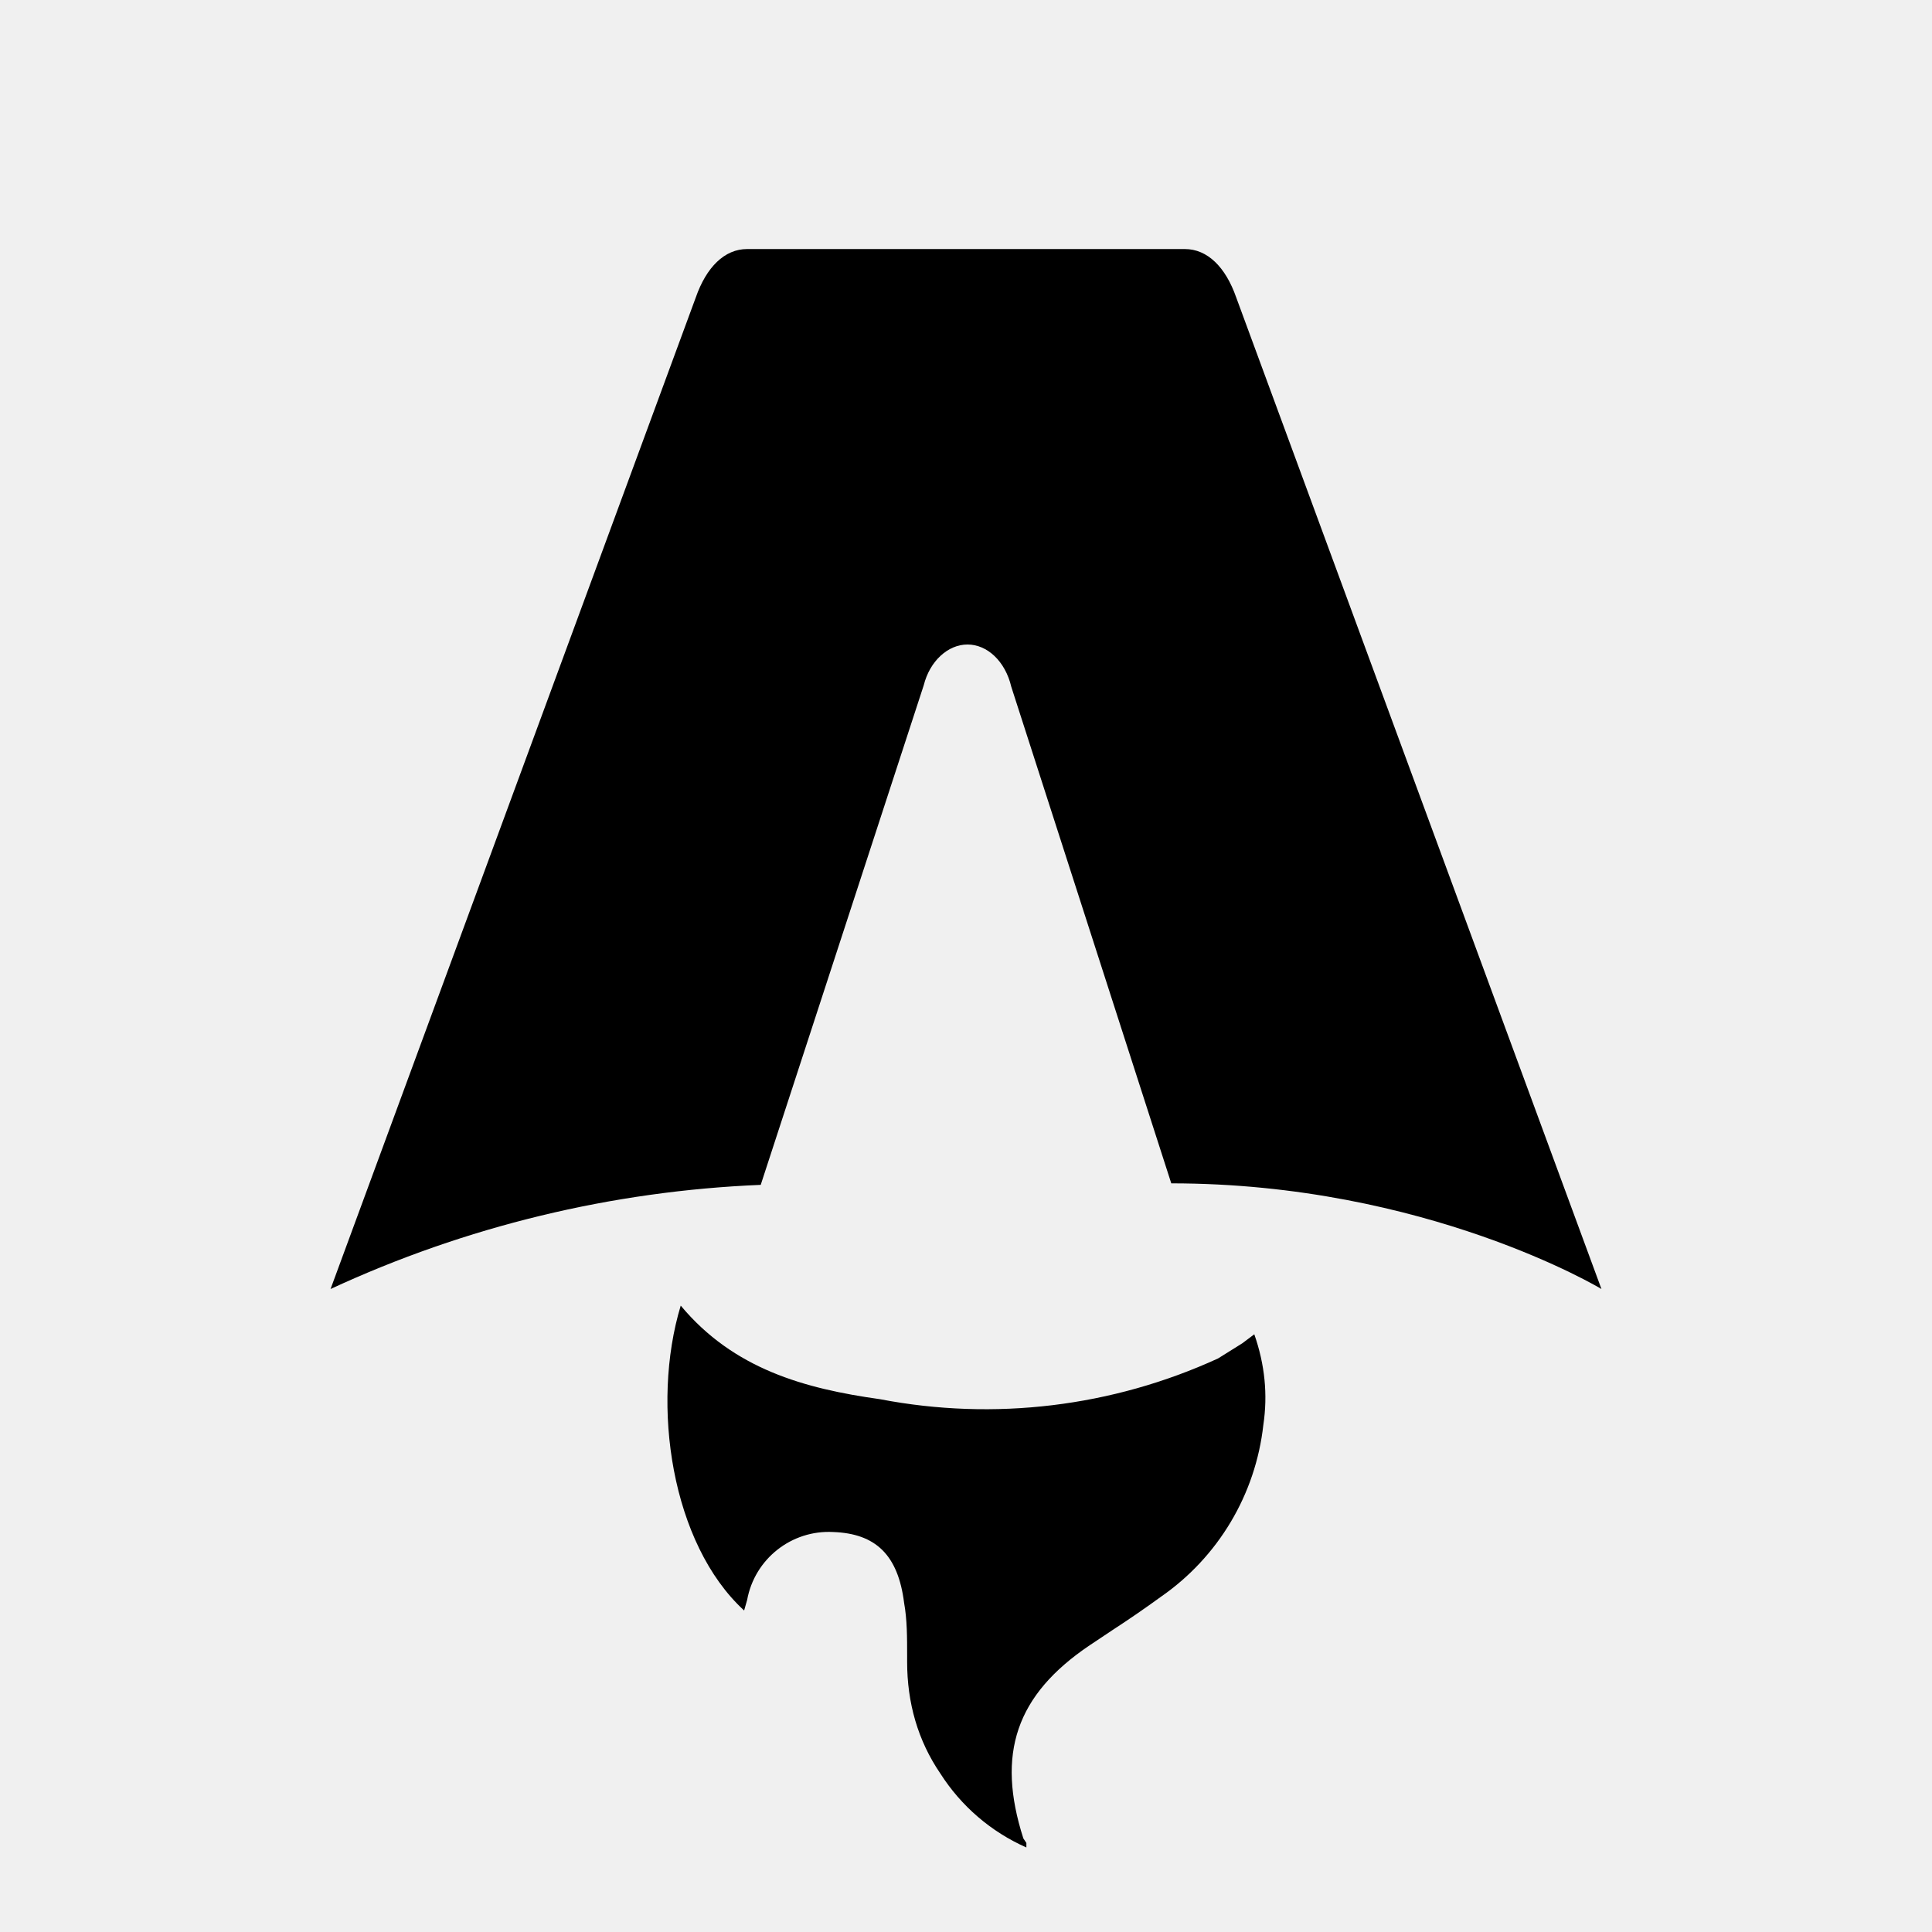
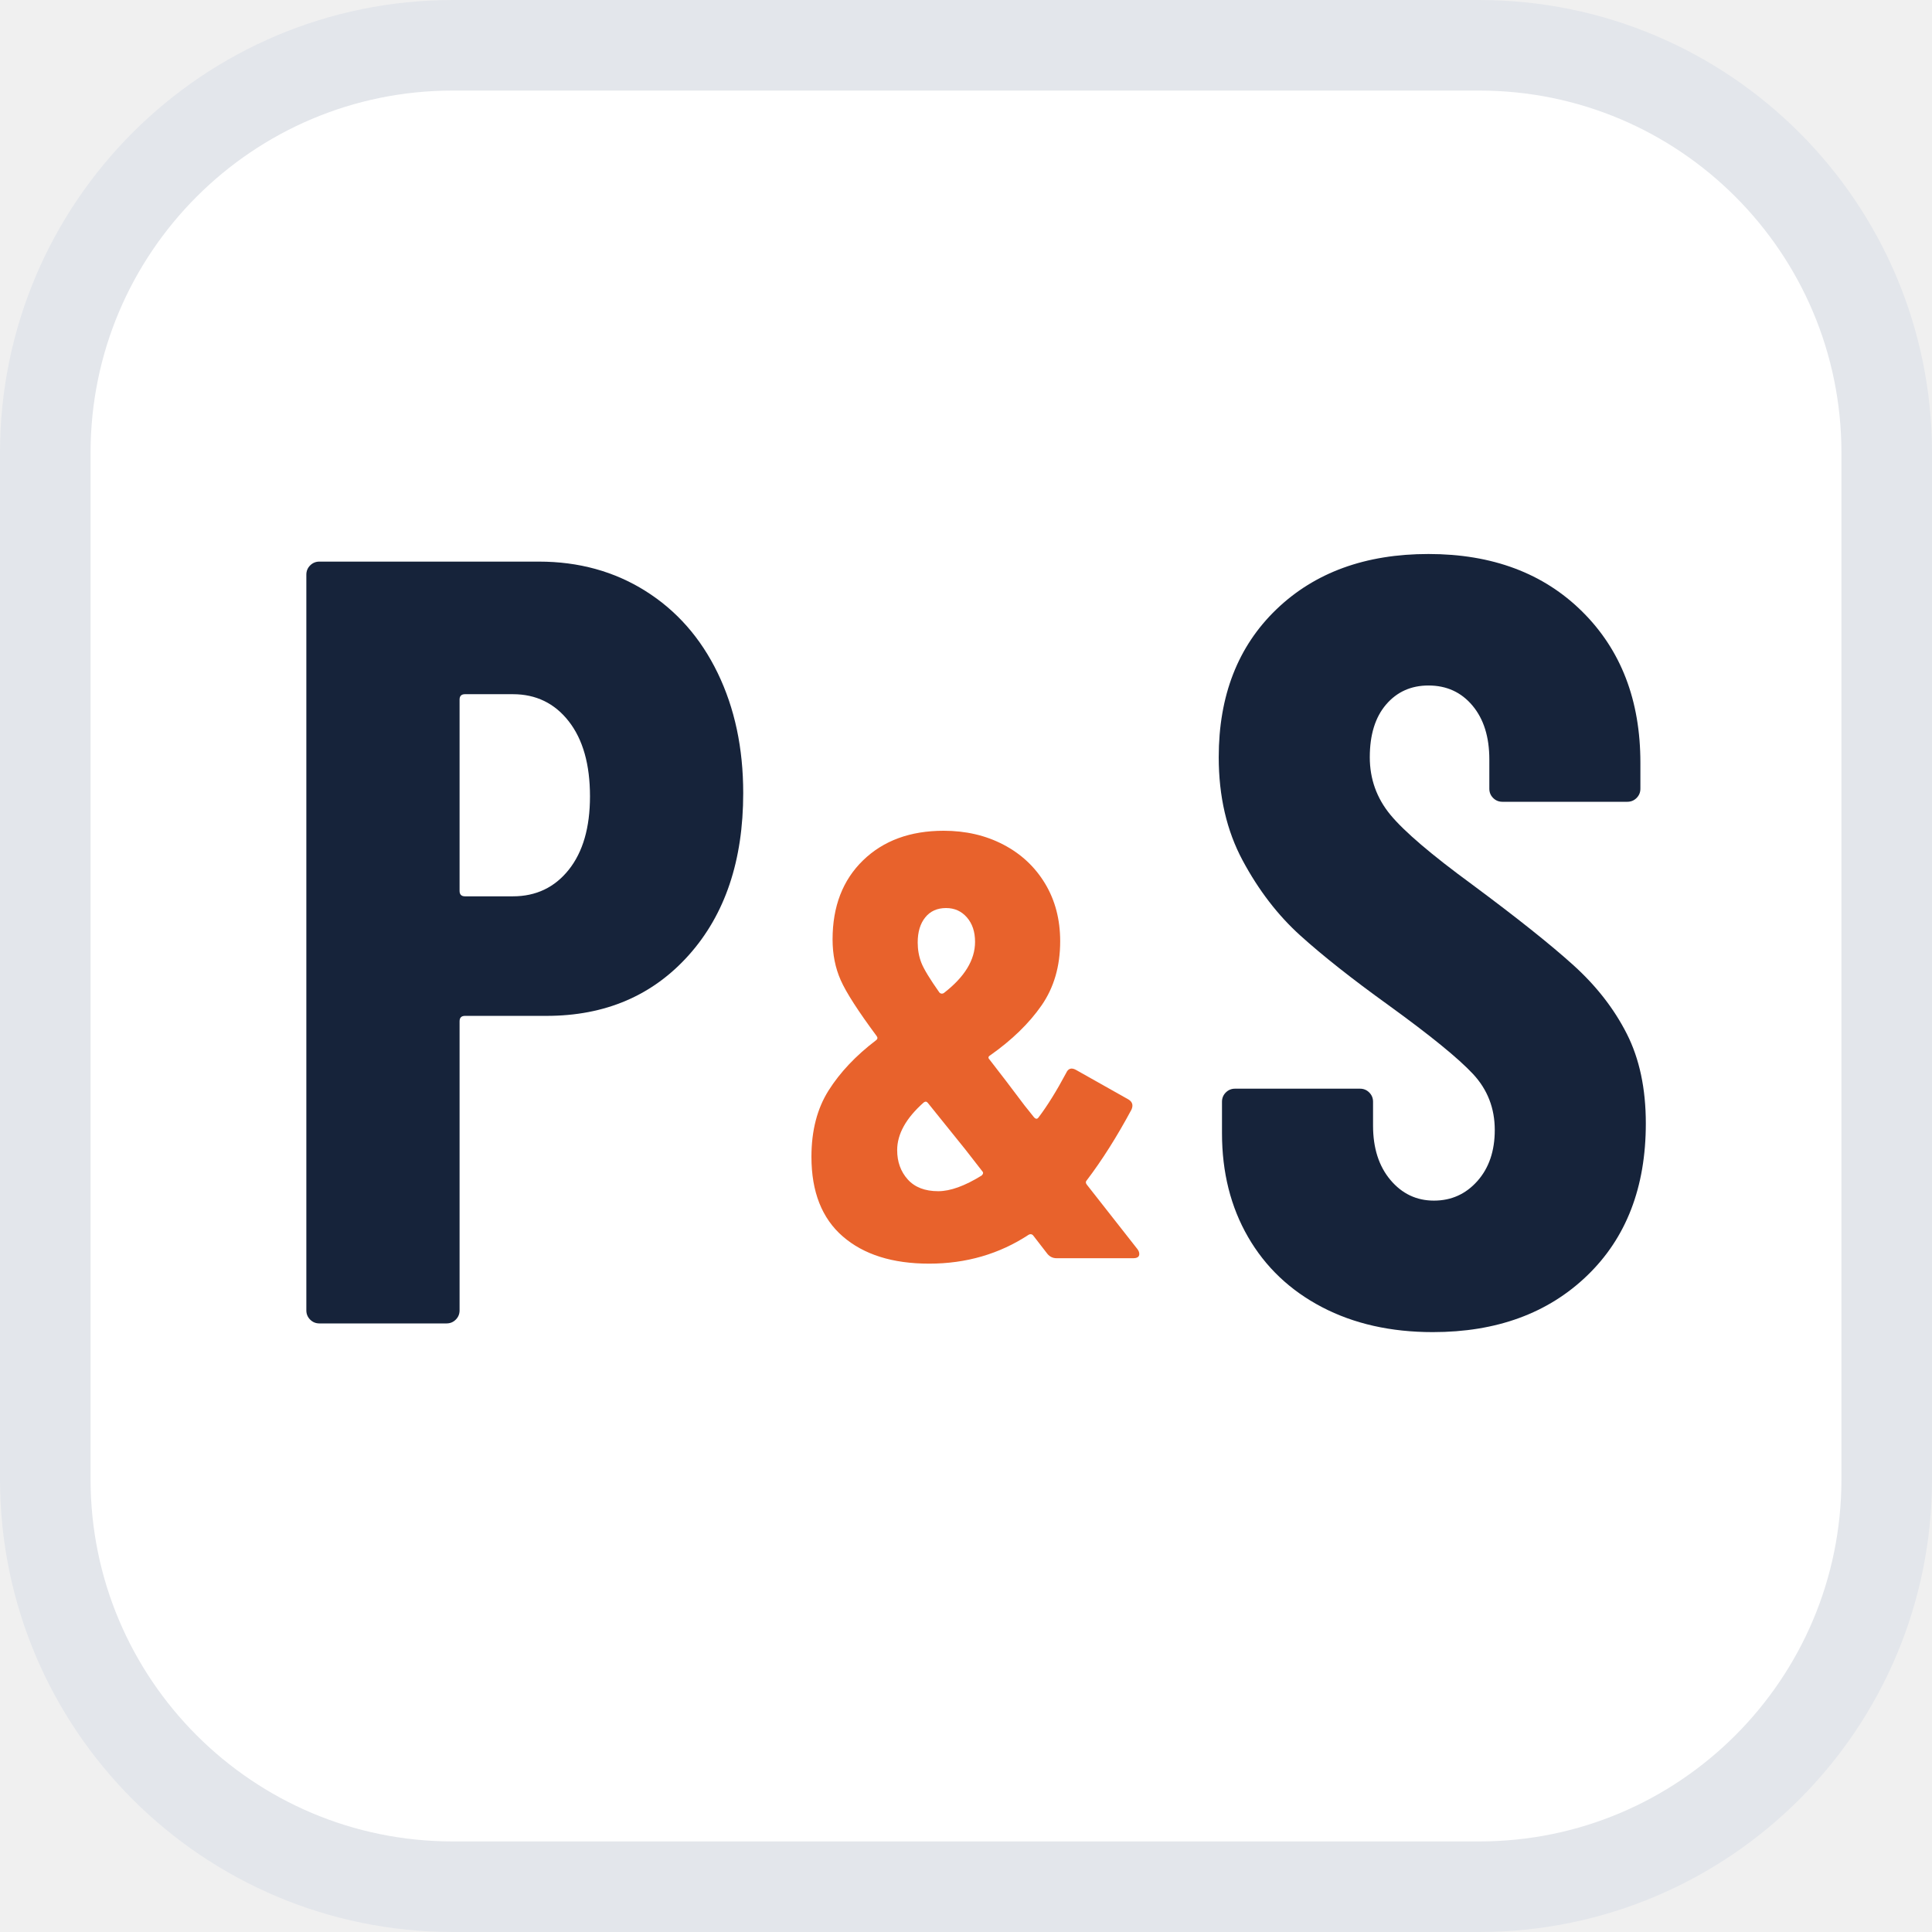
- <svg xmlns="http://www.w3.org/2000/svg" fill="none" viewBox="0 0 128 128">
-   <path d="M50.4 78.5a75.1 75.1 0 0 0-28.5 6.9l24.2-65.7c.7-2 1.9-3.2 3.4-3.2h29c1.5 0 2.7 1.2 3.4 3.2l24.2 65.7s-11.6-7-28.5-7L67 45.5c-.4-1.7-1.6-2.8-2.9-2.8-1.3 0-2.5 1.1-2.9 2.7L50.4 78.5Zm-1.1 28.2Zm-4.2-20.2c-2 6.6-.6 15.8 4.2 20.2a17.5 17.5 0 0 1 .2-.7 5.5 5.5 0 0 1 5.7-4.5c2.8.1 4.3 1.5 4.7 4.7.2 1.1.2 2.3.2 3.5v.4c0 2.7.7 5.2 2.2 7.4a13 13 0 0 0 5.7 4.9v-.3l-.2-.3c-1.8-5.6-.5-9.5 4.4-12.8l1.5-1a73 73 0 0 0 3.2-2.2 16 16 0 0 0 6.8-11.4c.3-2 .1-4-.6-6l-.8.6-1.6 1a37 37 0 0 1-22.4 2.7c-5-.7-9.7-2-13.2-6.2Z" />
-   <style>
-         path { fill: #000; }
-         @media (prefers-color-scheme: dark) {
-             path { fill: #FFF; }
-         }
-     </style>
+ <svg xmlns="http://www.w3.org/2000/svg" width="32" height="32" viewBox="0 0 32 32" role="img" aria-label="Pick&amp;Stats">
+   <rect x="0.75" y="0.75" width="30.5" height="30.5" rx="6.75" fill="#ffffff" stroke="#e3e6eb" stroke-width="1.5" />
+   <path d="M445 488Q445 395 395.0 339.0Q345 283 264 283H189Q184 283 184 278V12Q184 7 180.5 3.5Q177 0 172 0H55Q50 0 46.5 3.5Q43 7 43 12V689Q43 694 46.5 697.5Q50 701 55 701H257Q312 701 355.0 674.0Q398 647 421.5 598.5Q445 550 445 488ZM304 485Q304 529 284.5 554.0Q265 579 233 579H189Q184 579 184 574V398Q184 393 189 393H233Q265 393 284.5 417.5Q304 442 304 485Z" transform="translate(4.3,21.92) scale(0.018,-0.018)" fill="#16233a" />
+   <path d="M570 7Q570 0 560 0H433Q424 0 418 7L394 38Q391 41 387 39Q314 -9 222 -9Q131 -9 79.0 36.0Q27 81 27 168Q27 233 55.5 278.0Q84 323 134 361Q138 364 135 368Q89 430 75.5 460.5Q62 491 62 528Q62 610 112.5 659.0Q163 708 246 708Q301 708 345.0 685.0Q389 662 414.0 620.5Q439 579 439 525Q439 463 408.0 418.5Q377 374 323 336Q318 333 322 329L349 294L380 253L396 233Q400 229 403 233Q425 262 449 307Q454 318 465 312L552 263Q562 257 557 246Q521 179 483 129Q480 126 483 122L567 15Q570 11 570 7ZM203 523Q203 505 209.0 489.5Q215 474 239 440Q242 437 246 439Q298 479 298 524Q298 549 284.5 564.5Q271 580 250 580Q228 580 215.5 564.5Q203 549 203 523ZM309 137Q313 141 310 144L282 180L220 257Q217 261 213 258Q169 219 169 179Q169 150 186.5 130.5Q204 111 237 111Q267 111 309 137Z" transform="translate(13.17,20.84) scale(0.01,-0.01)" fill="#e8622c" />
+   <path d="M30 175V204Q30 209 33.5 212.5Q37 216 42 216H157Q162 216 165.5 212.5Q169 209 169 204V182Q169 151 185.0 132.0Q201 113 225 113Q249 113 265.0 131.0Q281 149 281 178Q281 208 261.0 229.5Q241 251 183 293Q133 329 102.0 357.0Q71 385 49.0 426.0Q27 467 27 521Q27 606 80.0 657.0Q133 708 220 708Q308 708 361.5 655.0Q415 602 415 516V492Q415 487 411.5 483.5Q408 480 403 480H288Q283 480 279.5 483.5Q276 487 276 492V519Q276 550 260.5 568.5Q245 587 220 587Q196 587 181.0 569.5Q166 552 166 521Q166 491 185.0 468.0Q204 445 260 404Q322 358 353.5 329.5Q385 301 402.5 266.5Q420 232 420 184Q420 96 366.0 44.0Q312 -8 224 -8Q166 -8 122.0 15.0Q78 38 54.0 79.5Q30 121 30 175Z" transform="translate(19.7,21.92) scale(0.018,-0.018)" fill="#16233a" />
</svg>
